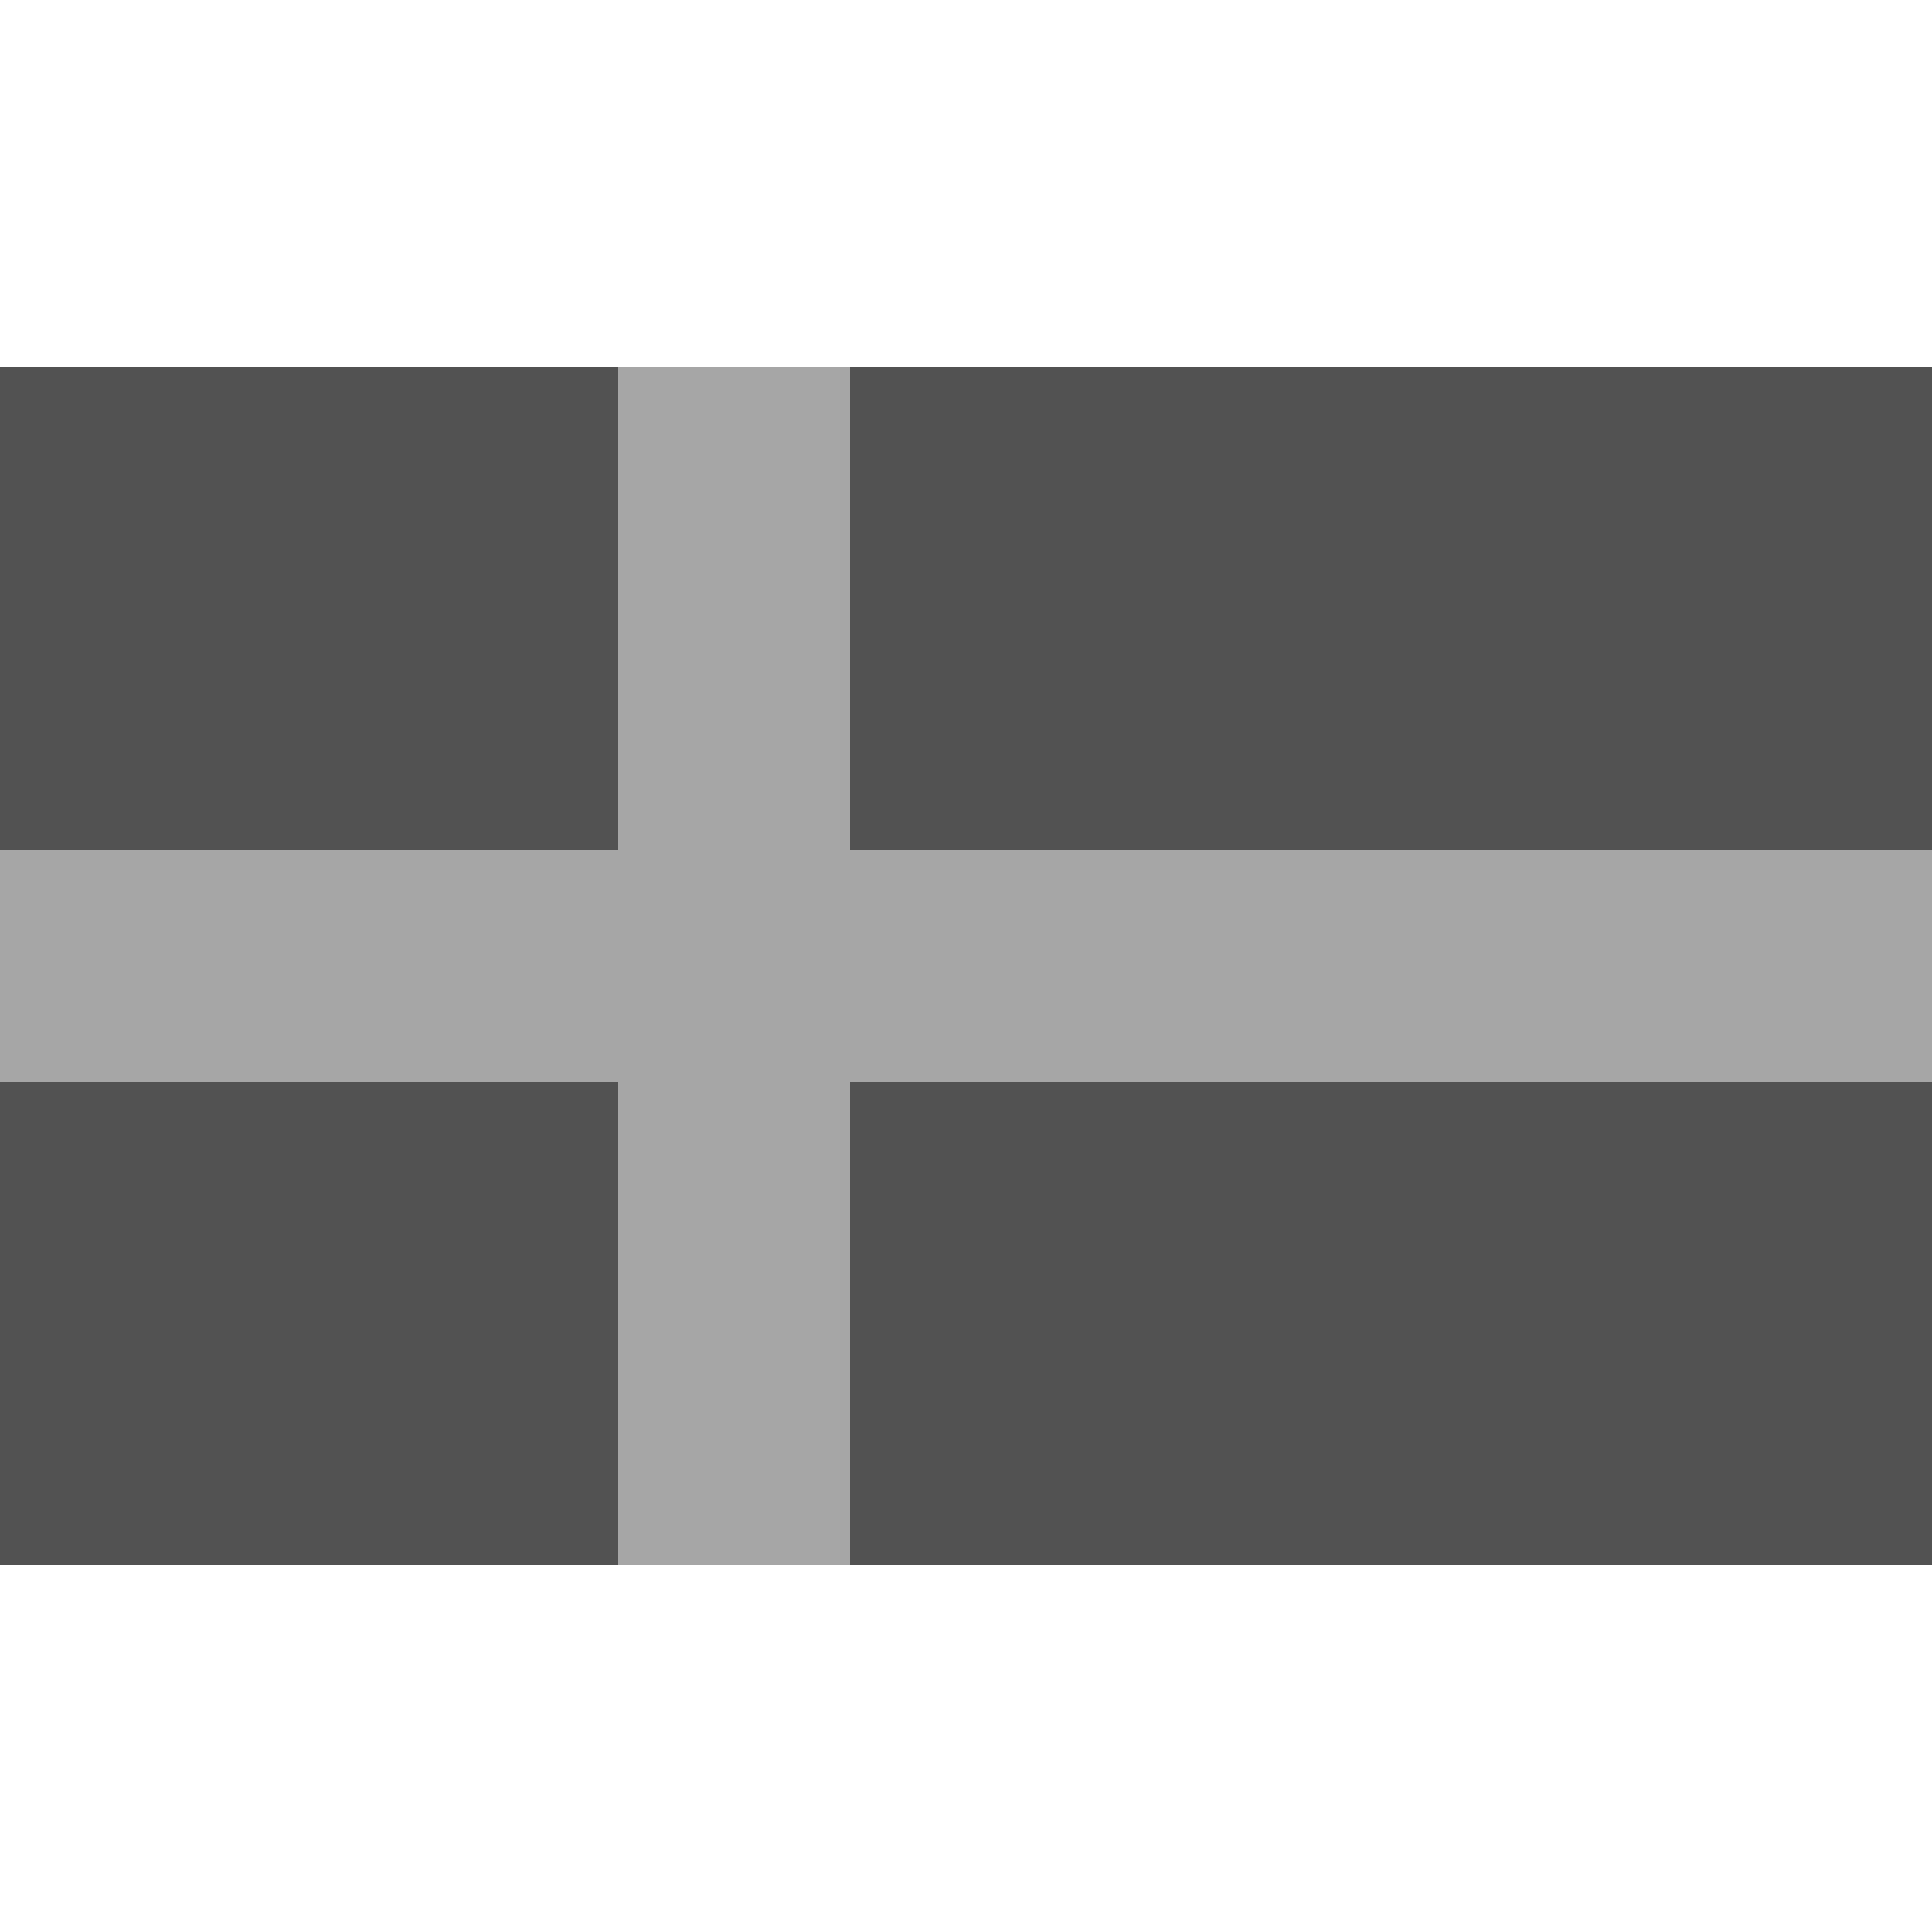
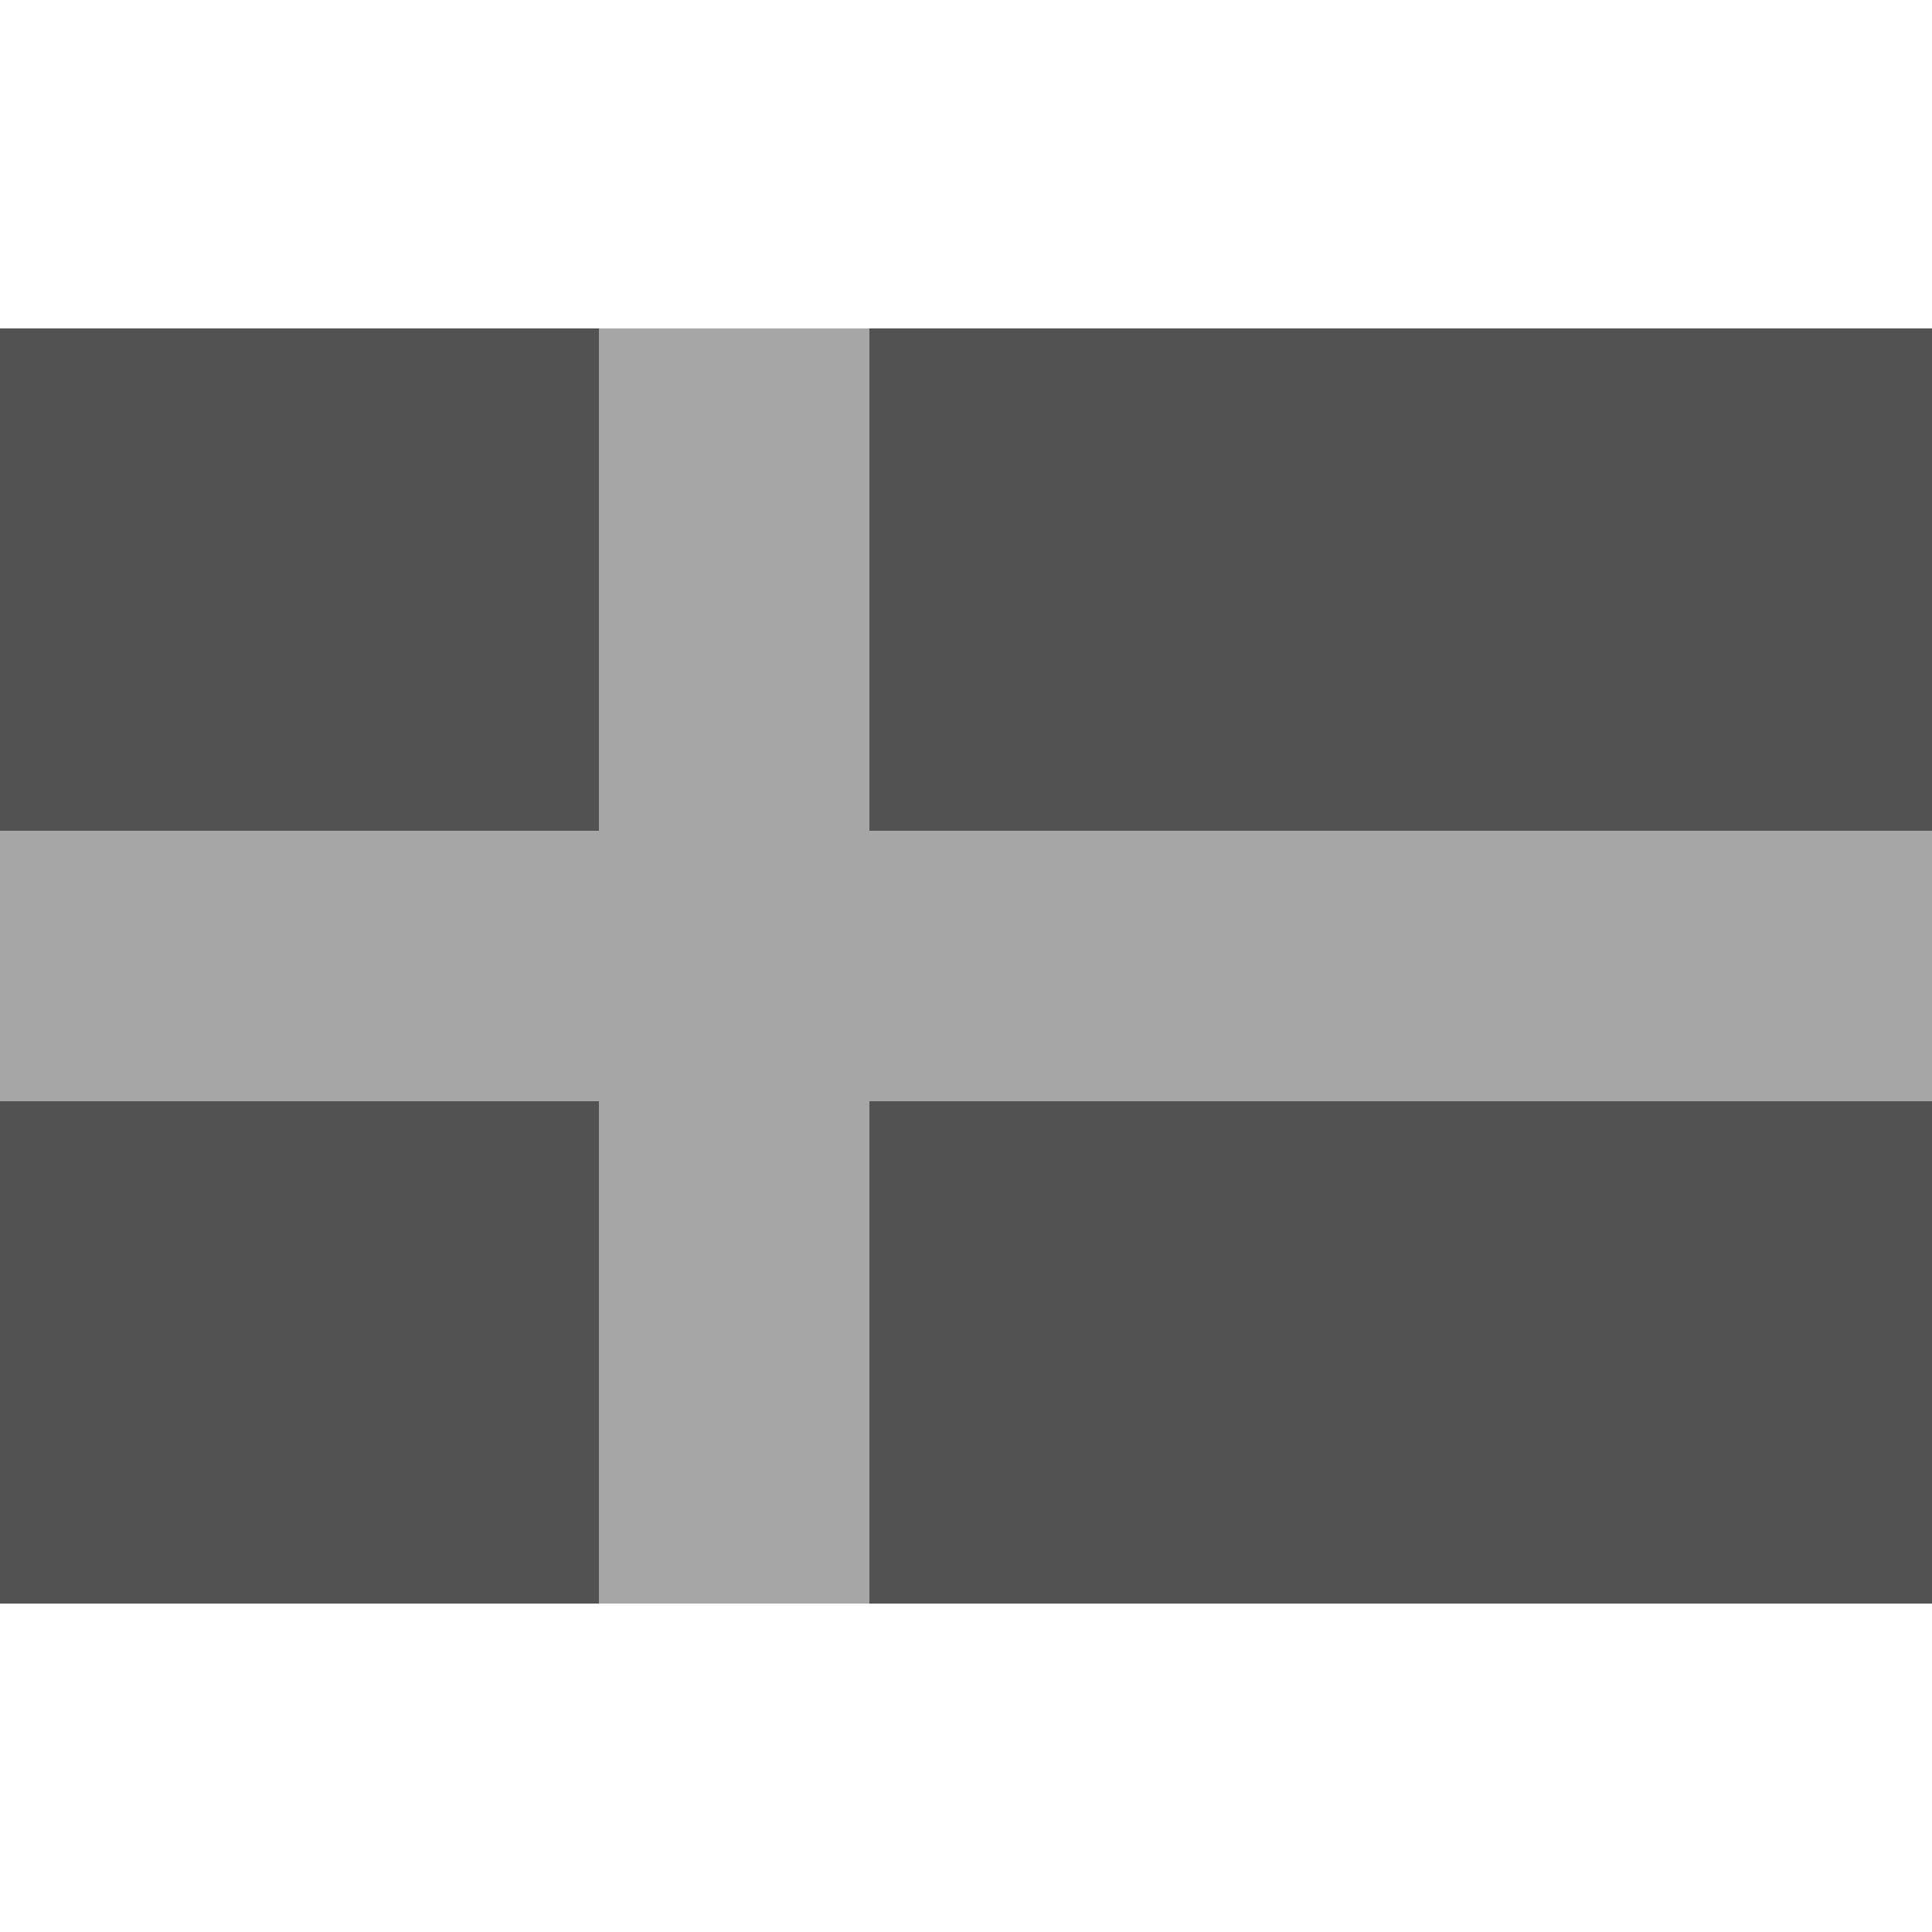
- <svg xmlns="http://www.w3.org/2000/svg" id="sweden_locked" width="100" height="100" viewBox="0 0 100 100">
+ <svg xmlns="http://www.w3.org/2000/svg" id="Sweden" width="100" height="100" viewBox="0 0 100 100">
  <defs>
    <style>
      .cls-1 {
        fill: #525252;
      }

      .cls-2 {
        fill: #a6a6a6;
        fill-rule: evenodd;
      }
    </style>
  </defs>
-   <rect class="cls-1" y="19" width="100" height="62" />
-   <path class="cls-2" d="M100,56H44V81H32V56H0V44H32V19H44V44h56V56Z" />
+   <g id="sweden_locked">
+     <rect class="cls-1" y="17" width="100" height="66" />
+     <path class="cls-2" d="M100,57H45V83H31V57H0V43H31V17H45V43h55V57Z" />
+   </g>
</svg>
